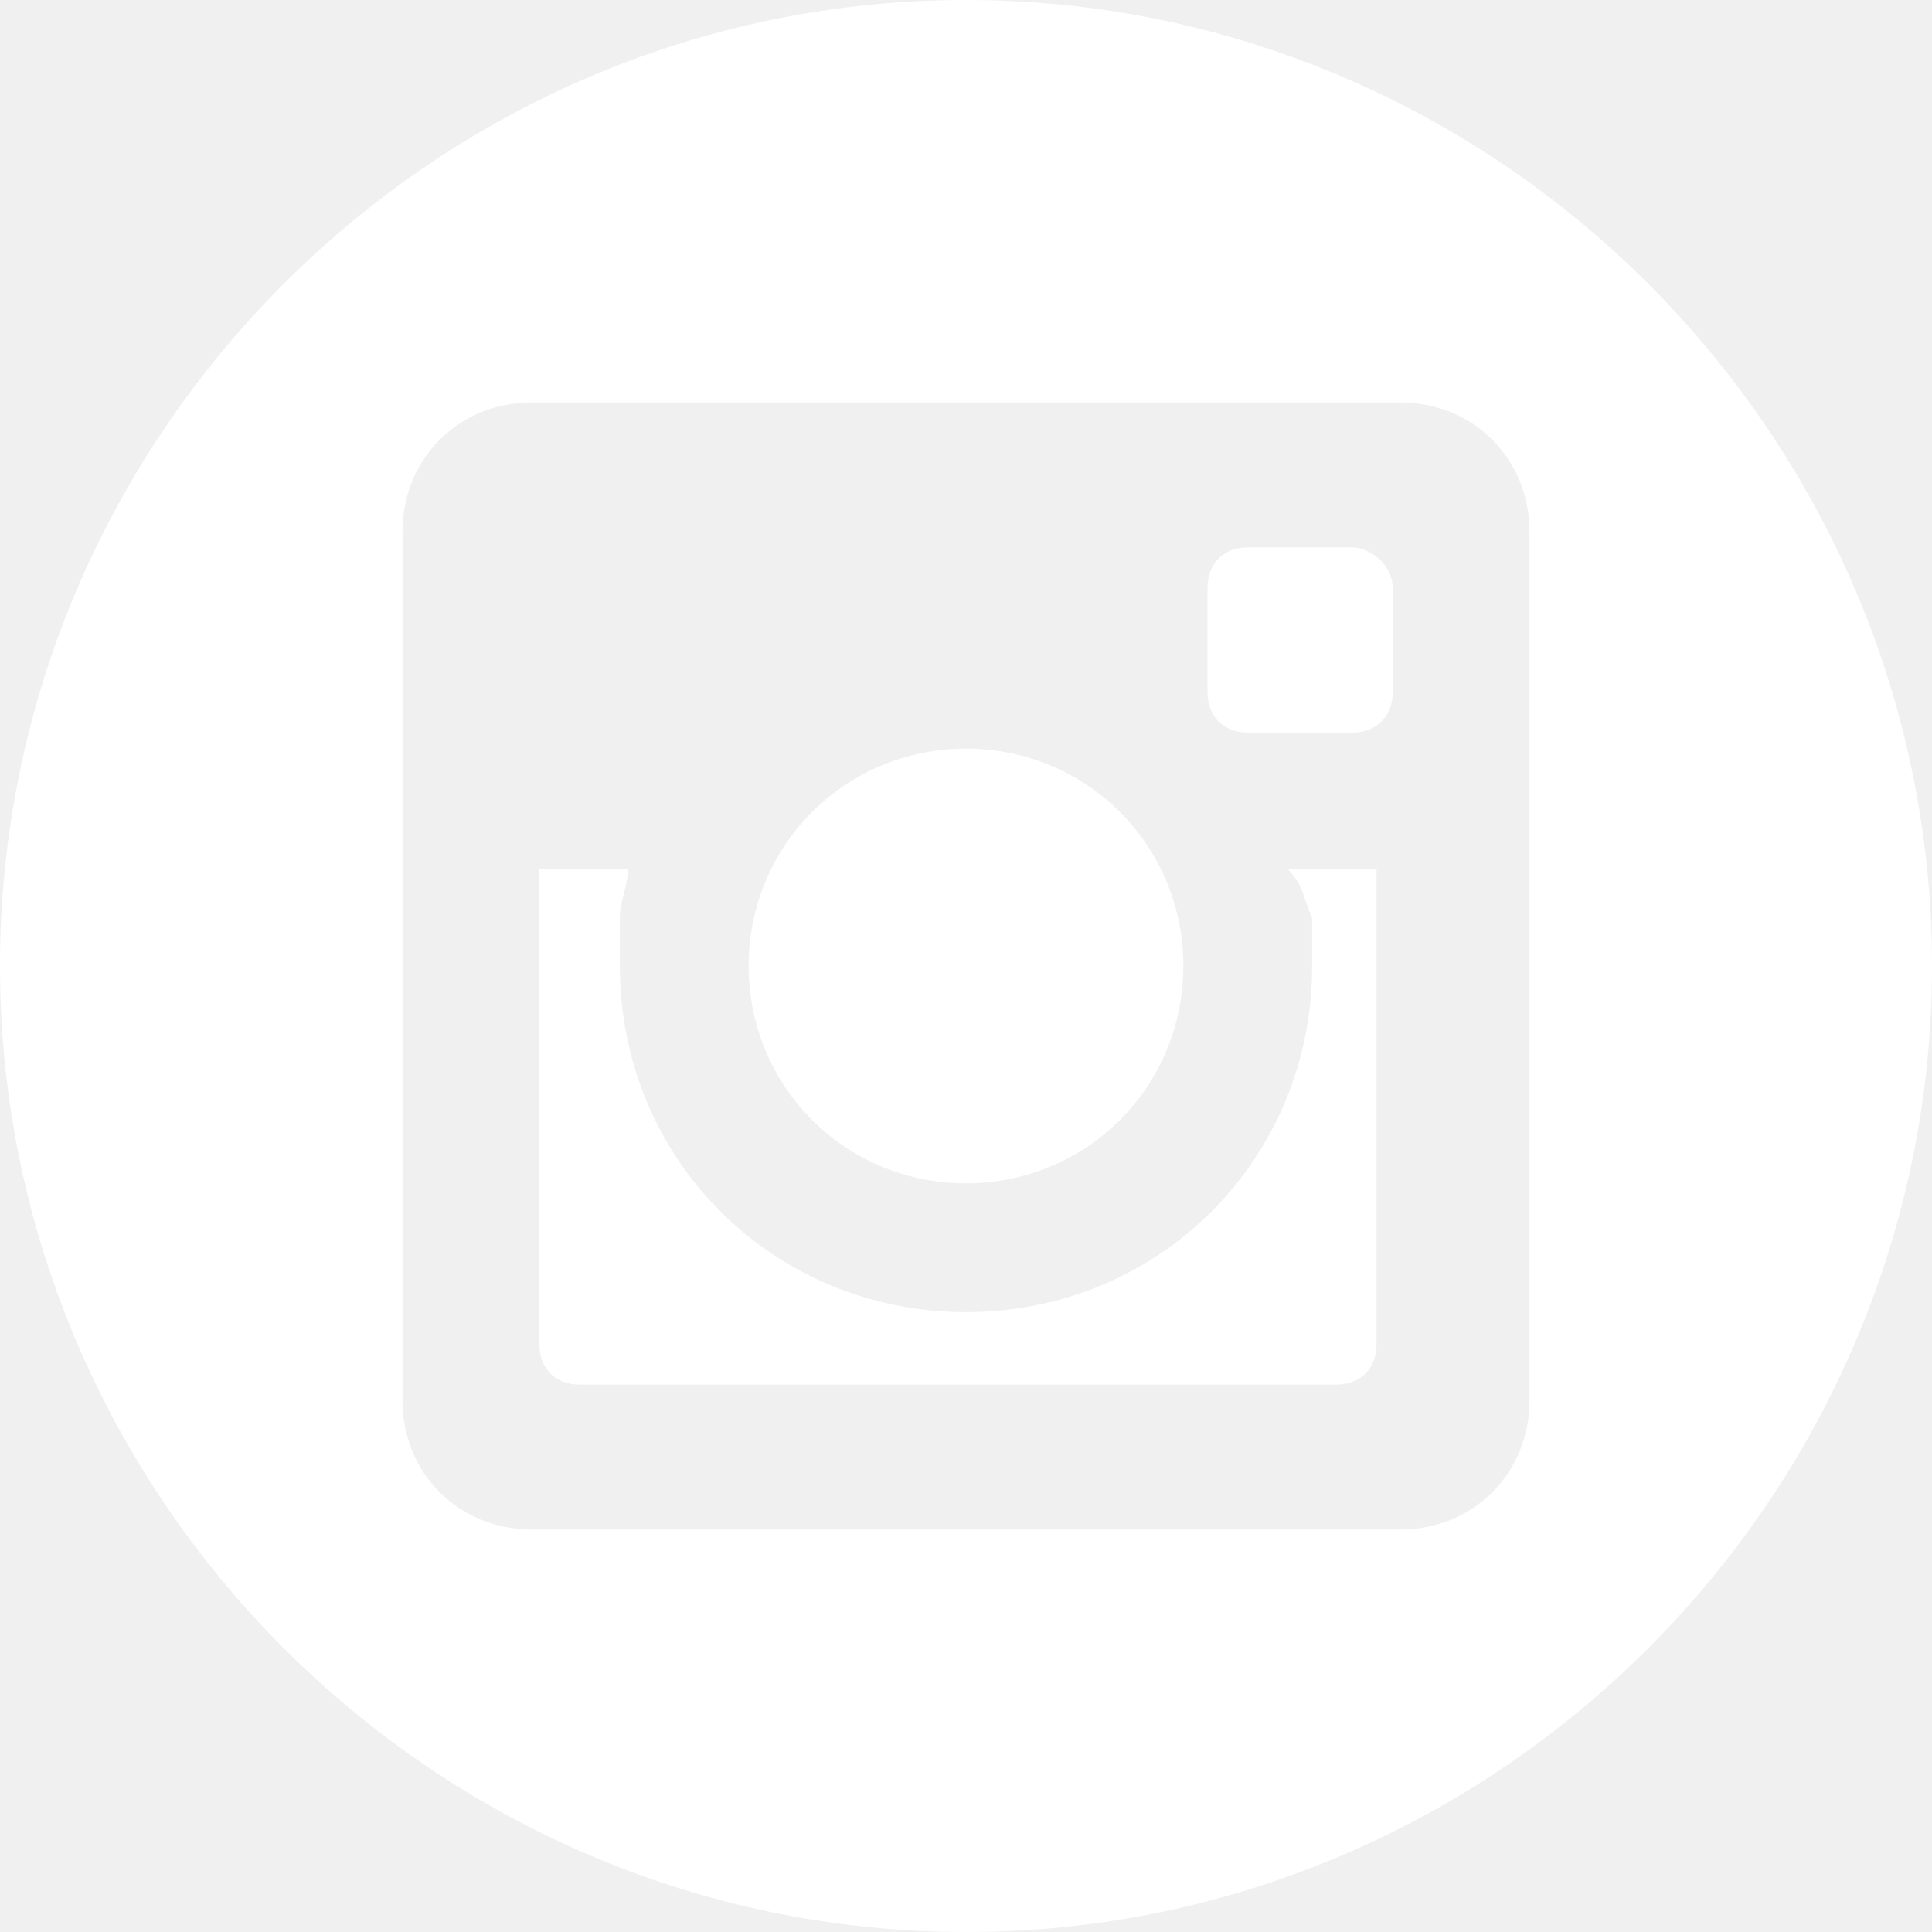
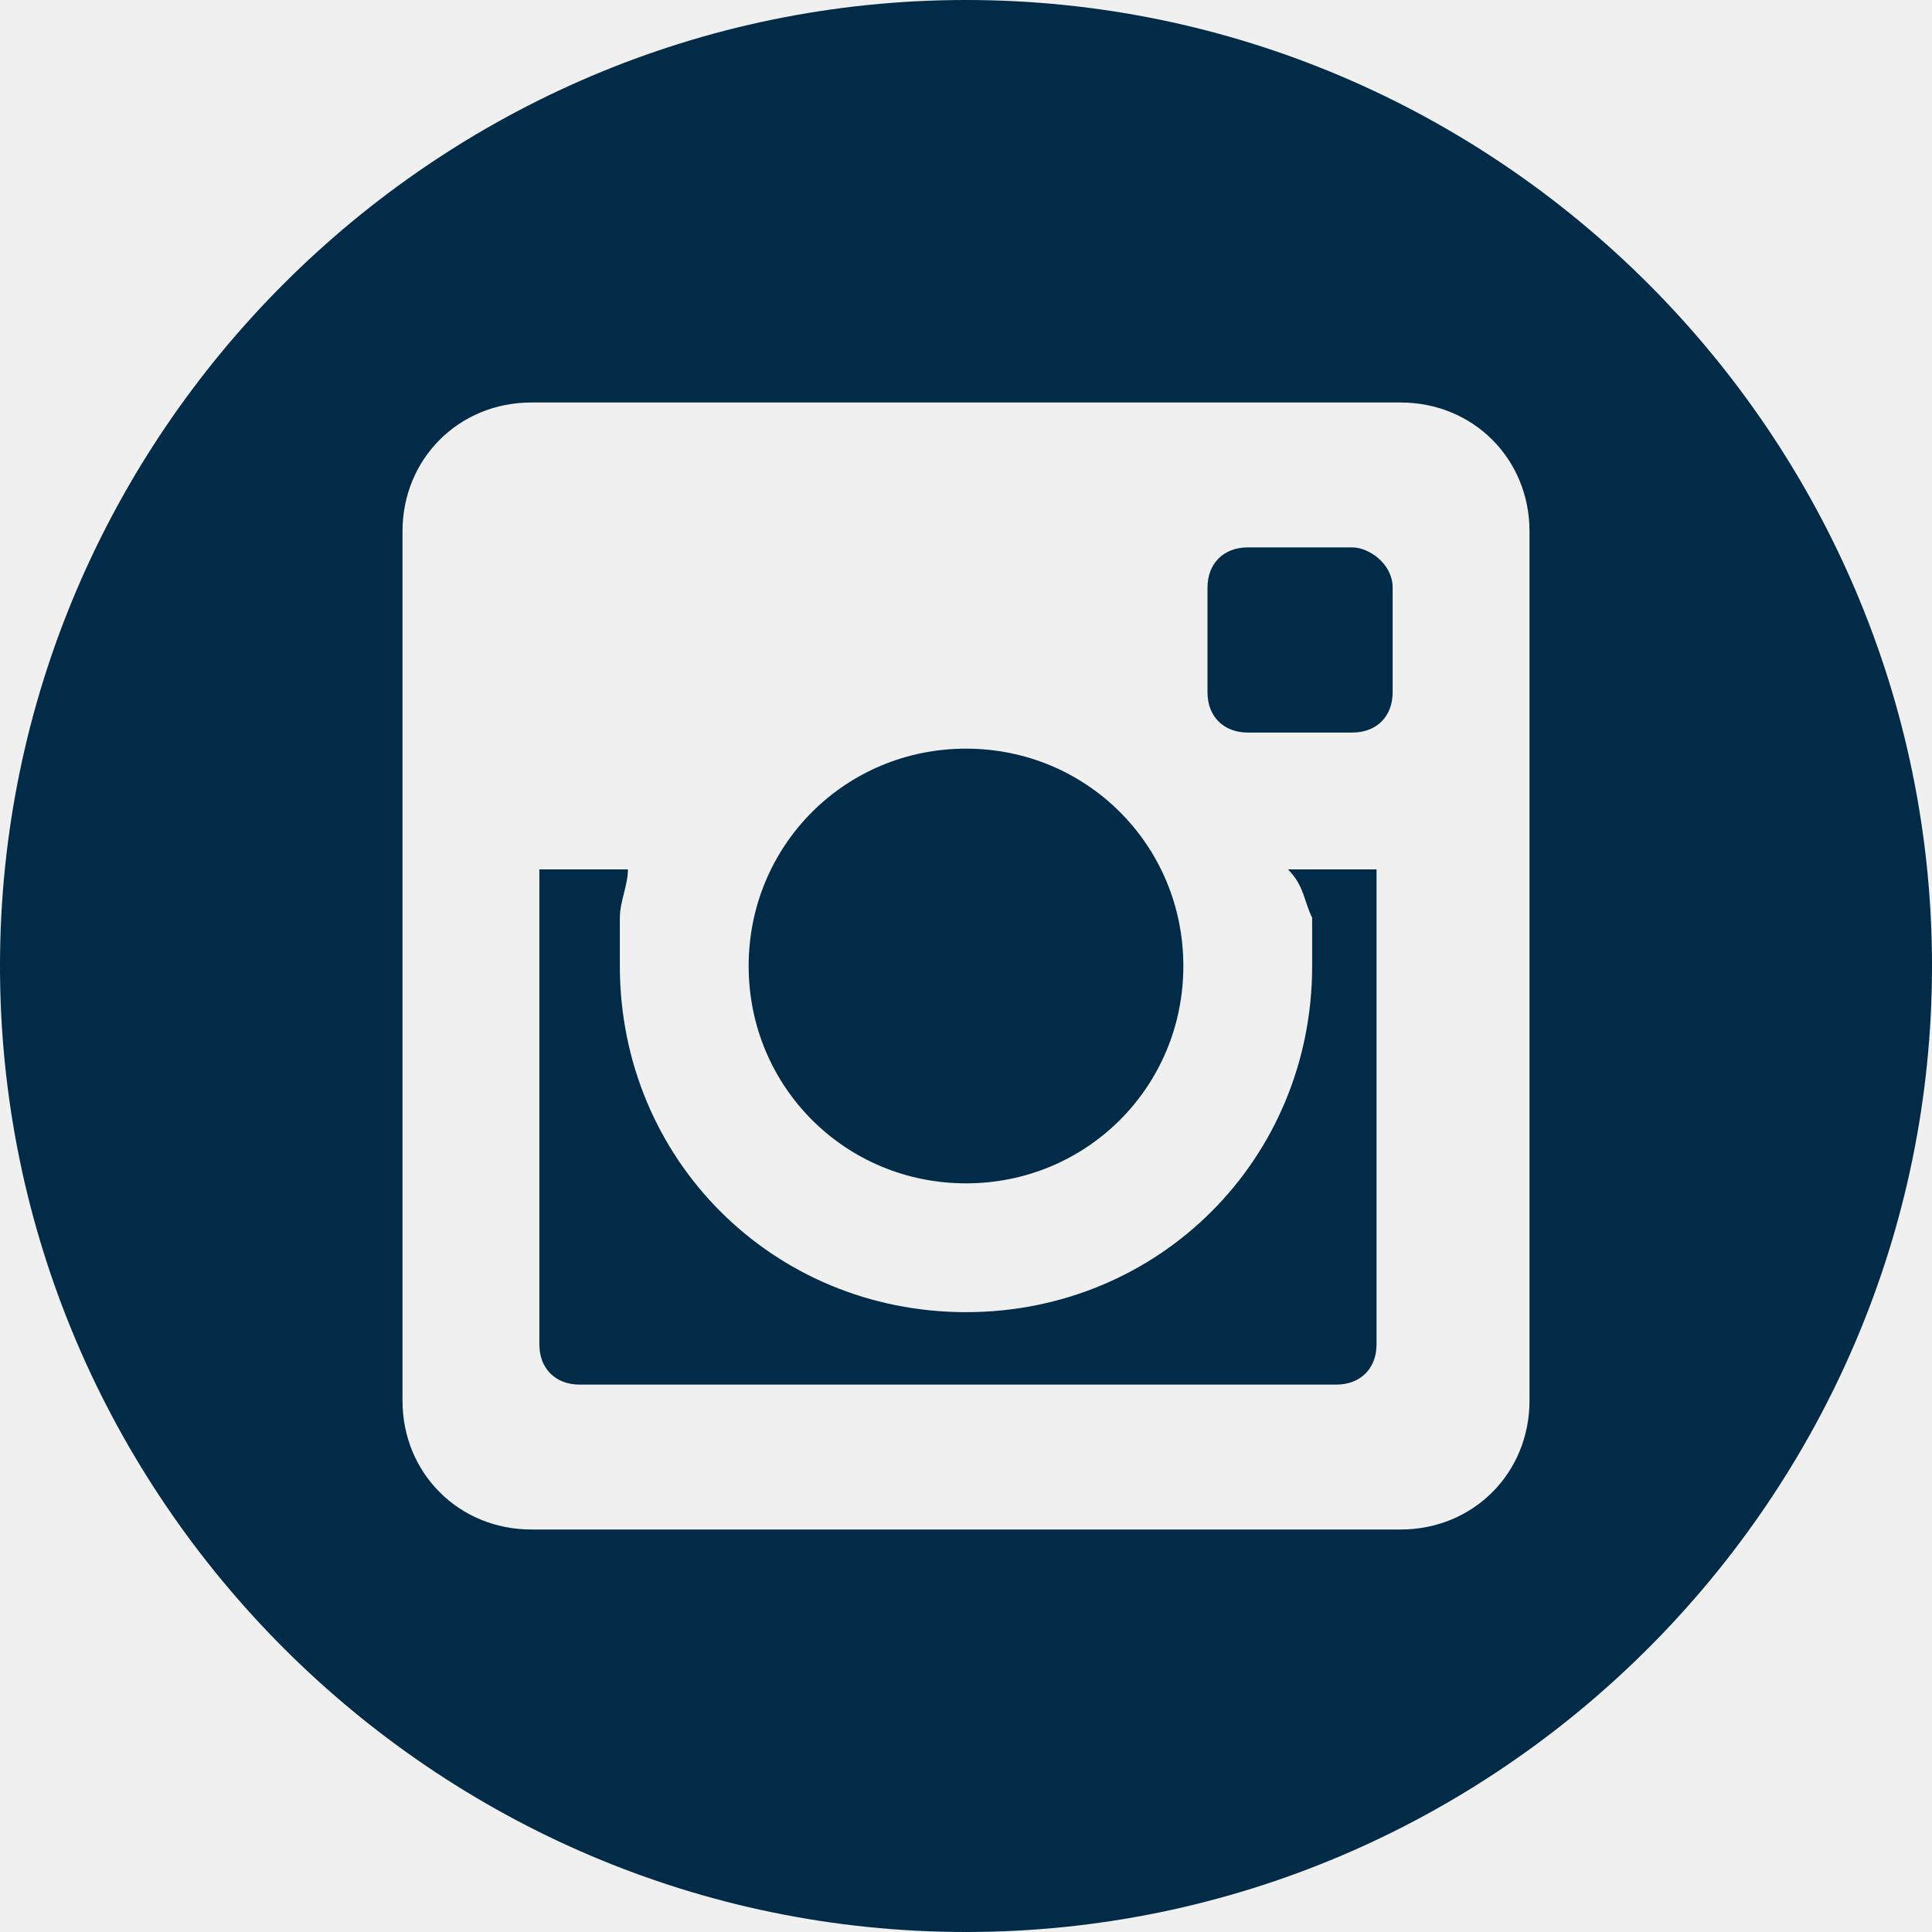
<svg xmlns="http://www.w3.org/2000/svg" version="1.1" id="Layer_1" x="0px" y="0px" viewBox="0 0 24 24" style="enable-background:new 0 0 24 24;" xml:space="preserve">
  <style type="text/css">
- 	.st0{fill:#FFFFFF;}
+ 	.st0{fill:rgb(01, 43, 71);}
</style>
  <path class="st0" d="M17.3,7.3v1.3c0,0.3-0.2,0.5-0.5,0.5h-1.3c-0.3,0-0.5-0.2-0.5-0.5V7.3c0-0.3,0.2-0.5,0.5-0.5h1.3  C17,6.8,17.3,7,17.3,7.3z M12,14.7c1.5,0,2.7-1.2,2.7-2.7S13.5,9.3,12,9.3c-1.5,0-2.7,1.2-2.7,2.7S10.5,14.7,12,14.7z M16.3,11.4  c0,0.2,0,0.4,0,0.6c0,2.4-1.9,4.3-4.3,4.3S7.7,14.4,7.7,12c0-0.2,0-0.4,0-0.6c0-0.2,0.1-0.4,0.1-0.6H6.7v5.9c0,0.3,0.2,0.5,0.5,0.5  h9.4c0.3,0,0.5-0.2,0.5-0.5v-5.9h-1.1C16.2,11,16.2,11.2,16.3,11.4z M24,12c0,6.6-5.4,12-12,12S0,18.6,0,12S5.4,0,12,0S24,5.4,24,12  z M19,6.6C19,5.7,18.3,5,17.4,5H6.6C5.7,5,5,5.7,5,6.6v10.8C5,18.3,5.7,19,6.6,19h10.8c0.9,0,1.6-0.7,1.6-1.6C19,17.4,19,6.6,19,6.6  z" />
</svg>
